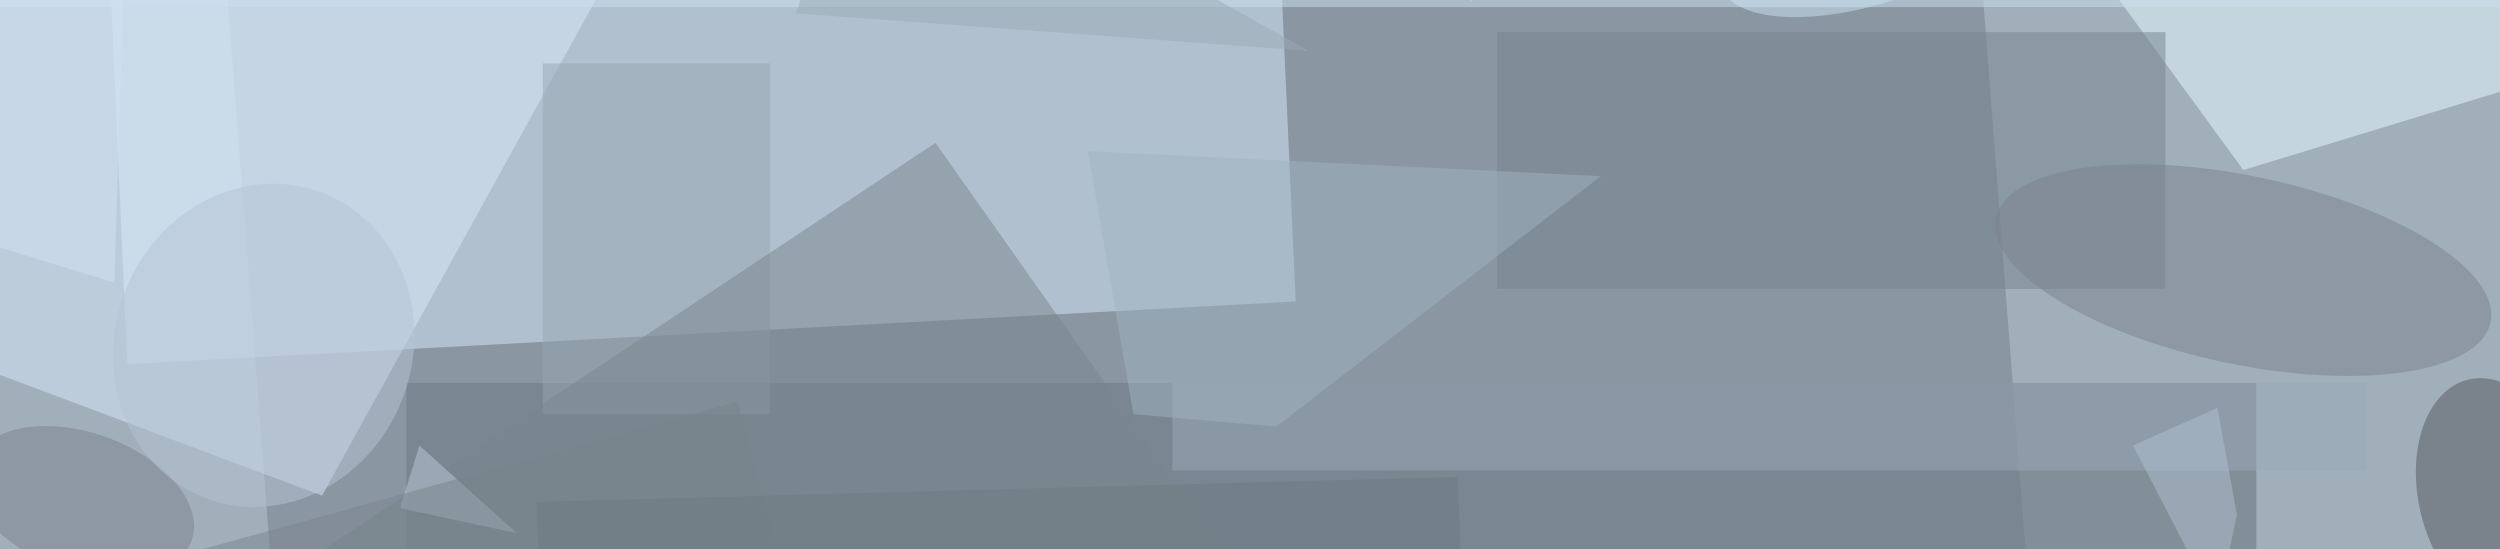
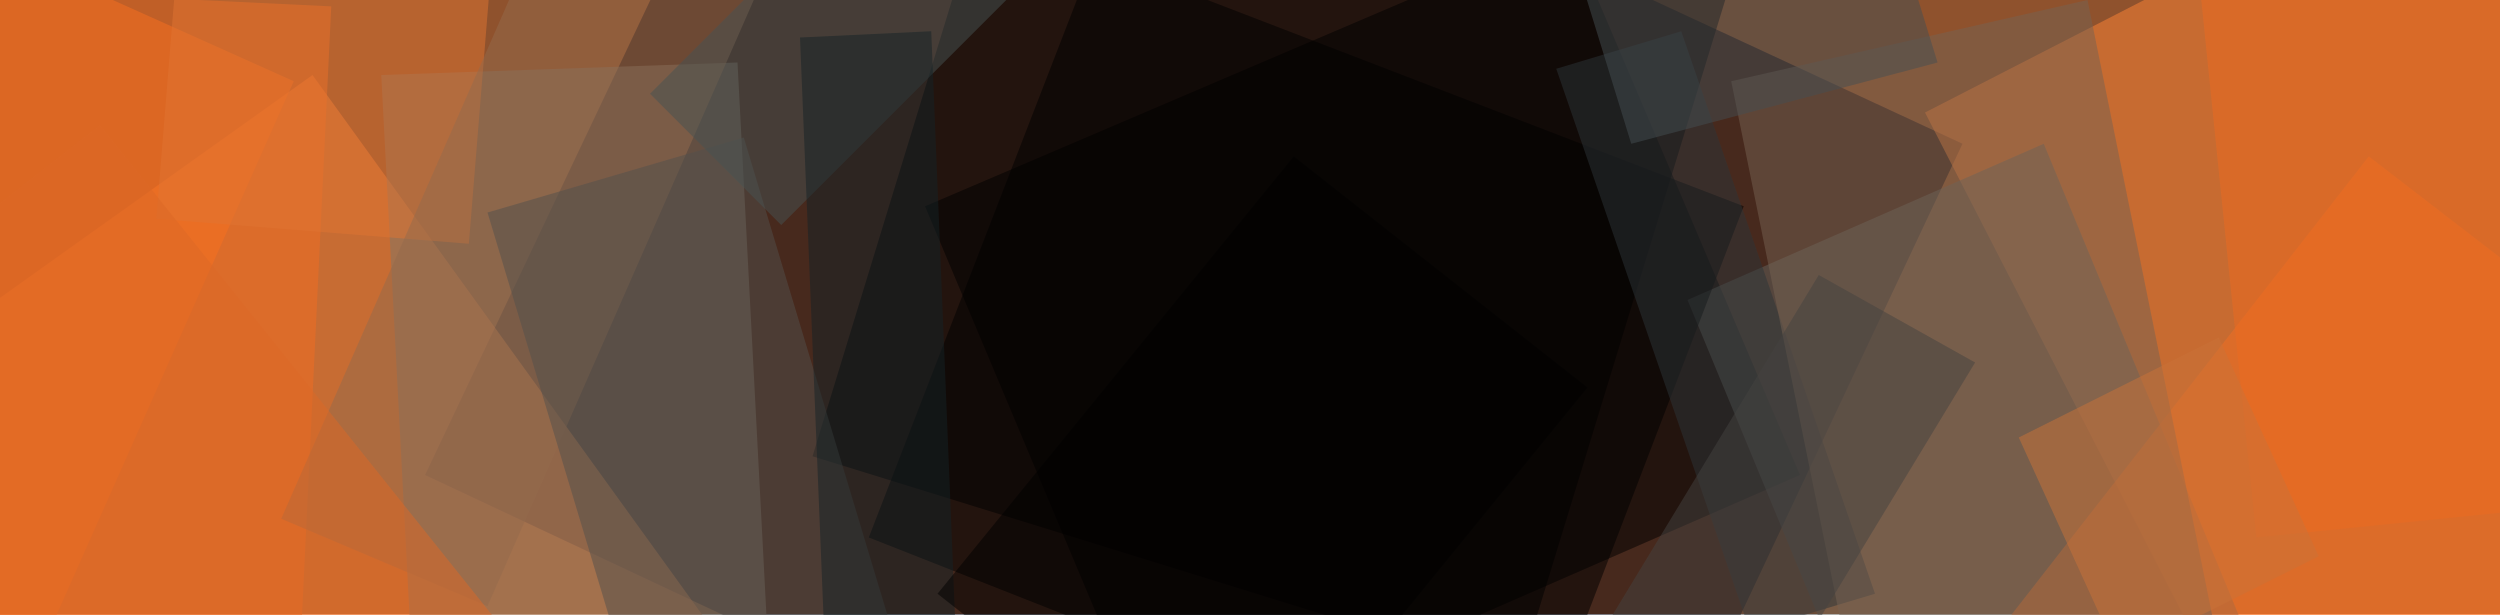
- <svg xmlns="http://www.w3.org/2000/svg" id="Layer_1" data-name="Layer 1" viewBox="0 0 1500 329">
+ <svg xmlns="http://www.w3.org/2000/svg" id="Layer_1" data-name="Layer 1" viewBox="0 0 783.5 192.44">
  <defs>
-     <style>.cls-1{fill:#a1afbb;}.cls-2{fill:#627077;}.cls-10,.cls-11,.cls-12,.cls-13,.cls-14,.cls-15,.cls-16,.cls-17,.cls-18,.cls-19,.cls-2,.cls-20,.cls-21,.cls-22,.cls-23,.cls-24,.cls-3,.cls-4,.cls-5,.cls-6,.cls-7,.cls-8,.cls-9{fill-opacity:0.5;}.cls-3{fill:#75818c;}.cls-4{fill:#d7eafa;}.cls-5{fill:#ebfdff;}.cls-6{fill:#daeafb;}.cls-7{fill:#75858f;}.cls-8{fill:#cde0ee;}.cls-9{fill:#9aabb9;}.cls-10{fill:#96a6b2;}.cls-11{fill:#55575e;}.cls-12{fill:#a0b3c0;}.cls-13{fill:#79878c;}.cls-14{fill:#9babb6;}.cls-15{fill:#d2e3f4;}.cls-16{fill:#7c818f;}.cls-17{fill:#bacbd8;}.cls-18{fill:#7a858d;}.cls-19{fill:#b2c0d1;}.cls-20{fill:#6f7a81;}.cls-21{fill:#cee5f3;}.cls-22{fill:#b6c5d5;}.cls-23{fill:#7a828f;}.cls-24{fill:#d3e9f6;}</style>
+     <style>.cls-1{fill:#8f522d;}.cls-2{fill:#00000e;}.cls-10,.cls-11,.cls-12,.cls-13,.cls-14,.cls-15,.cls-16,.cls-17,.cls-18,.cls-19,.cls-2,.cls-20,.cls-21,.cls-22,.cls-23,.cls-3,.cls-4,.cls-5,.cls-6,.cls-7,.cls-8,.cls-9{fill-opacity:0.5;}.cls-4{fill:#ff8436;}.cls-5{fill:#ff873a;}.cls-6{fill:#807669;}.cls-7{fill:#ff751d;}.cls-8{fill:#64655f;}.cls-9{fill:#f36c23;}.cls-10{fill:#000001;}.cls-11{fill:#f26e23;}.cls-12{fill:#e17533;}.cls-13{fill:#2c3539;}.cls-14{fill:#766353;}.cls-15{fill:#ec6a21;}.cls-16{fill:#454f53;}.cls-17{fill:#956b4d;}.cls-18{fill:#52504c;}.cls-19{fill:#ca7239;}.cls-20{fill:#465253;}.cls-21{fill:#152327;}.cls-22{fill:#444341;}.cls-23{fill:#dd6927;}</style>
  </defs>
-   <rect class="cls-1" x="-173" y="-361" width="2078" height="1093" />
-   <rect class="cls-1" x="-32.65" y="-44.6" width="1557.81" height="384.65" />
-   <path class="cls-2" d="M243.87,229.73H1353.81v109H243.87Z" />
-   <path class="cls-3" d="M125.08-149.83,187.4,661.9,1235,586.74,1172.71-225Z" />
-   <path class="cls-4" d="M64.72-44.6,76.4,218.46l701-37.58L765.73-78.42Z" />
-   <path class="cls-5" d="M1346,102,1225.29-63.39,1607-89.7l35,101.47Z" />
-   <path class="cls-6" d="M-278,120.75,232.18-349,384.07-48.36,193.24,297.38Z" />
-   <path class="cls-7" d="M898.15,19.28h401.13V173.36H898.15Z" />
-   <path class="cls-8" d="M-52.12-59.63H1529.06V4.25H-52.12Z" />
-   <path class="cls-9" d="M703.42,229.73H1420v52.61H703.42Z" />
-   <path class="cls-10" d="M325.65,38.07H462V248.52H325.65Z" />
-   <ellipse class="cls-11" cx="1497.9" cy="297.38" rx="46.65" ry="71.53" transform="translate(-27.83 362.84) rotate(-13.69)" />
-   <path class="cls-12" d="M765.73,256l-85.68-7.52L652.79,90.69l307.67,15Z" />
-   <path class="cls-13" d="M561.27,85.71-202.06,593l482.92,684,763.33-507.33Z" />
-   <path class="cls-14" d="M785.2,30.56,477.54,8l38.94-112.74,74,26.31Z" />
-   <path class="cls-15" d="M68.61,169.6-102.75,117l15.58-319.43H80.3Z" />
-   <ellipse class="cls-16" cx="49.14" cy="301.13" rx="41.51" ry="69.81" transform="translate(-251.25 247.63) rotate(-70.63)" />
-   <path class="cls-17" d="M310.07,319.92l-58.41-52.61L240,304.89Z" />
-   <path class="cls-18" d="M442.49,241l-354.4,97.7,35.05,127.78,354.4-97.71Z" />
-   <path class="cls-19" d="M1330.44,365l-50.63-97.71,50.63-22.55,11.68,63.89Z" />
-   <path class="cls-20" d="M874.78,286.1l-553,15,15.57,451,553-15Z" />
-   <ellipse class="cls-21" cx="1127.92" cy="-40.84" rx="100.86" ry="41.5" transform="translate(74.79 365.11) rotate(-19.01)" />
-   <ellipse class="cls-22" cx="158.19" cy="207.18" rx="98.05" ry="89.26" transform="translate(-92.15 279.84) rotate(-68.82)" />
-   <ellipse class="cls-23" cx="1346.02" cy="162.09" rx="56.46" ry="151.64" transform="translate(909.33 1445.58) rotate(-78.08)" />
-   <path class="cls-24" d="M882.57.49,629.42-243.78,1096.77-14.54,960.46-25.81Z" />
+   <rect class="cls-1" width="783.5" height="192.44" />
+   <path class="cls-2" d="M133.2,148.87,487.73,315.36,615.05,45.05,260.51-119.48Z" />
+   <path class="cls-3" d="M289.9,64.64,362.37,237l201.75-88.14L491.65-21.55Z" />
+   <path class="cls-4" d="M603.3,35.26,711,244.84,1153.7,15.67,1046-192Z" />
+   <path class="cls-5" d="M97.94,23.51-127.32,184.12l239,331L336.91,354.53Z" />
+   <path class="cls-3" d="M254.64,143,476,211.55l144.94-474L399.59-331Z" />
+   <path class="cls-6" d="M231.13,19.59,119.48,23.51l35.26,673.81,111.65-3.92Z" />
+   <path class="cls-7" d="M92.06,25.46-366.29-180.21-617,383.92l458.35,205.66Z" />
+   <path class="cls-8" d="M528.86,94l84.23,203.71,111.65-49L640.51,45.05Z" />
+   <path class="cls-9" d="M103.81,2l-695.35-33.3-9.8,244.84,693.4,33.3Z" />
+   <path class="cls-10" d="M272.27,168.45,476,248.76,546.49,64.64,342.78-13.71Z" />
+   <path class="cls-11" d="M742.37,49,521,333l289.89,223.3,221.34-284Z" />
+   <path class="cls-12" d="M49,68.56l97.94,7.83L160.62-92.06,62.68-99.9Z" />
+   <path class="cls-13" d="M526.9,9.79,487.73,21.55l60.72,176.28,39.18-11.75Z" />
+   <path class="cls-14" d="M542.57,25.46,603.3,325.15l111.64-25.46L654.22,0Z" />
+   <path class="cls-15" d="M707.11,168.45l154.74-15.67L844.22-19.59,689.48-3.92Z" />
+   <path class="cls-16" d="M511.23,45.05l96-25.46L591.54-31.34l-96,25.46Z" />
+   <path class="cls-17" d="M88.14,162.58,152.78,190,280.1-99.9l-64.64-27.42Z" />
+   <path class="cls-18" d="M233.09,43.09,152.78,66.6l72.48,240.92L305.57,284Z" />
+   <path class="cls-19" d="M632.68,137.11,664,205.67l62.68-31.34-31.34-68.56Z" />
+   <path class="cls-20" d="M203.71,29.38l41.13,41.14L358.45-43.09,317.32-84.23Z" />
+   <path class="cls-21" d="M250.72,11.75l15.67,385.88,41.13-2L291.85,9.79Z" />
+   <path class="cls-22" d="M570,86.19,497.52,205.67l49,27.42L619,113.61Z" />
+   <path class="cls-23" d="M31.34,39.18-76.39,123.4,143,397.63,250.72,313.4Z" />
+   <path class="cls-3" d="M405.46,49,293.81,186.08l92.06,72.48L497.52,121.44Z" />
</svg>
